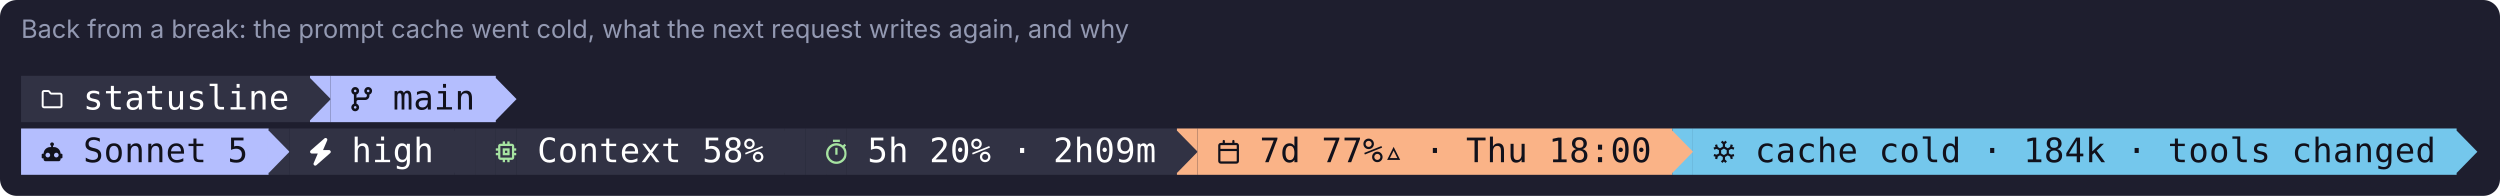
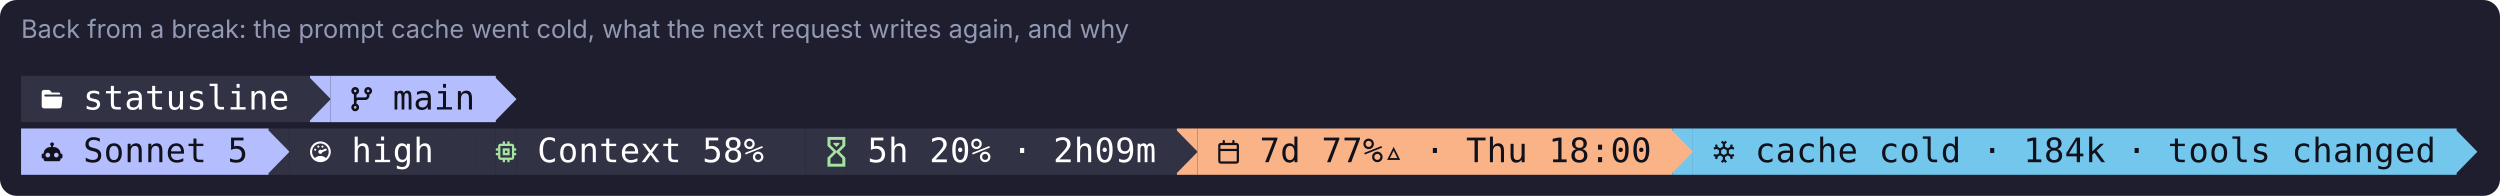
<svg xmlns="http://www.w3.org/2000/svg" width="1187" height="93" viewBox="0 0 1187 93" role="img" aria-label="Back from a break: the prompt cache went cold, what the next request writes again, and why">
  <rect width="1187" height="93" rx="8" fill="#1e1e2e" />
  <text x="10" y="18" font-family="-apple-system,Segoe UI,system-ui,sans-serif" font-size="12" fill="#9399b2">Back from a break: the prompt cache went cold, what the next request writes again, and why</text>
  <rect x="10.00" y="36" width="137.20" height="22" fill="rgb(49,50,68)" />
-   <path d="M0 994Q0 1048 38.0 1086.0Q76 1124 132 1126H376Q406 1126 434 1112Q462 1098 480 1072L548 982Q554 976 562 976H1068Q1124 976 1162.0 938.0Q1200 900 1200 844V206Q1200 152 1162.0 114.0Q1124 76 1068 74H132Q78 74 38 114Q0 152 0 206ZM132 1012Q124 1012 118 1008Q114 1002 114 994V206Q114 198 118 194Q124 188 132 188H1068Q1076 188 1082 194Q1088 200 1088 206V844Q1088 852 1083.0 857.0Q1078 862 1068 862H562Q532 862 504.0 876.0Q476 890 458 914L390 1006Q384 1012 376 1012Z" fill="rgb(255,255,255)" transform="translate(19.80 52.00) scale(0.00821 -0.00821)" />
+   <path d="M133 1134H400Q466 1134 507 1080L576 989Q582 981 591 981H991Q1022 981 1045 959Q1068 936 1067 905V867H210Q187 867 170.0 850.0Q153 833 153 810Q153 786 170.0 769.0Q187 752 210 752H1123Q1154 752 1177 730Q1200 707 1199 676Q1199 670 1199 667L1144 200Q1144 144 1105.0 105.0Q1066 66 1010 66H133Q78 66 39.0 105.0Q0 144 0 200V1000Q0 1056 39.0 1095.0Q78 1134 133 1134Z" fill="rgb(255,255,255)" transform="translate(19.80 52.00) scale(0.00821 -0.00821)" />
  <text x="44.30" y="52" text-anchor="middle" font-family="ui-monospace,SFMono-Regular,Menlo,Consolas,monospace" font-size="16" fill="rgb(255,255,255)">s</text>
  <text x="54.10" y="52" text-anchor="middle" font-family="ui-monospace,SFMono-Regular,Menlo,Consolas,monospace" font-size="16" fill="rgb(255,255,255)">t</text>
  <text x="63.90" y="52" text-anchor="middle" font-family="ui-monospace,SFMono-Regular,Menlo,Consolas,monospace" font-size="16" fill="rgb(255,255,255)">a</text>
  <text x="73.70" y="52" text-anchor="middle" font-family="ui-monospace,SFMono-Regular,Menlo,Consolas,monospace" font-size="16" fill="rgb(255,255,255)">t</text>
  <text x="83.50" y="52" text-anchor="middle" font-family="ui-monospace,SFMono-Regular,Menlo,Consolas,monospace" font-size="16" fill="rgb(255,255,255)">u</text>
  <text x="93.30" y="52" text-anchor="middle" font-family="ui-monospace,SFMono-Regular,Menlo,Consolas,monospace" font-size="16" fill="rgb(255,255,255)">s</text>
  <text x="103.10" y="52" text-anchor="middle" font-family="ui-monospace,SFMono-Regular,Menlo,Consolas,monospace" font-size="16" fill="rgb(255,255,255)">l</text>
  <text x="112.90" y="52" text-anchor="middle" font-family="ui-monospace,SFMono-Regular,Menlo,Consolas,monospace" font-size="16" fill="rgb(255,255,255)">i</text>
  <text x="122.70" y="52" text-anchor="middle" font-family="ui-monospace,SFMono-Regular,Menlo,Consolas,monospace" font-size="16" fill="rgb(255,255,255)">n</text>
  <text x="132.50" y="52" text-anchor="middle" font-family="ui-monospace,SFMono-Regular,Menlo,Consolas,monospace" font-size="16" fill="rgb(255,255,255)">e</text>
  <rect x="147.20" y="36" width="9.80" height="22" fill="rgb(180,190,254)" />
  <path d="M-72 1812H13L1200 602L13 -612H-72Z" fill="rgb(49,50,68)" transform="translate(147.20 52.00) scale(0.00821 -0.00821)" />
  <rect x="157.00" y="36" width="78.40" height="22" fill="rgb(180,190,254)" />
  <path d="M750 1076Q750 1168 816.0 1234.0Q882 1300 975.0 1300.0Q1068 1300 1134.0 1234.0Q1200 1168 1200 1076Q1200 1004 1158 944Q1116 886 1049 864V800Q1049 698 976 624Q903 550 800 550H400Q359 550 329 522Q299 492 300 450V338Q366 314 408.0 256.0Q450 198 450 126Q450 32 384.0 -34.0Q318 -100 225 -100Q132 -100 66 -34Q0 32 0 126Q0 198 42.0 256.0Q84 314 150 338V864Q84 888 42.0 946.0Q0 1004 0 1076Q0 1168 66.0 1234.0Q132 1300 225.0 1300.0Q318 1300 384.0 1234.0Q450 1168 450 1076Q450 1004 408.0 946.0Q366 888 300 864V680Q348 700 400 700H800Q841 700 871.0 730.0Q901 760 900 800V864Q834 888 792.0 946.0Q750 1004 750 1076ZM225 1000Q255 1000 277.0 1022.0Q299 1044 300 1076Q300 1106 278.0 1128.0Q256 1150 225.0 1150.0Q194 1150 172.0 1128.0Q150 1106 150.0 1075.0Q150 1044 172.0 1022.0Q194 1000 225 1000ZM975 1000Q1005 1000 1027.0 1022.0Q1049 1044 1049.0 1075.0Q1049 1106 1028 1128Q1006 1150 975.0 1150.0Q944 1150 922.0 1128.0Q900 1106 900.0 1075.0Q900 1044 922.0 1022.0Q944 1000 975 1000ZM225 50Q255 50 277 72Q299 94 300 126Q300 156 278.0 178.0Q256 200 225.0 200.0Q194 200 172.0 178.0Q150 156 150.0 125.0Q150 94 172.0 72.0Q194 50 225 50Z" fill="rgb(17,17,27)" transform="translate(166.80 52.00) scale(0.00821 -0.00821)" />
  <text x="191.30" y="52" text-anchor="middle" font-family="ui-monospace,SFMono-Regular,Menlo,Consolas,monospace" font-size="16" fill="rgb(17,17,27)">m</text>
  <text x="201.10" y="52" text-anchor="middle" font-family="ui-monospace,SFMono-Regular,Menlo,Consolas,monospace" font-size="16" fill="rgb(17,17,27)">a</text>
  <text x="210.90" y="52" text-anchor="middle" font-family="ui-monospace,SFMono-Regular,Menlo,Consolas,monospace" font-size="16" fill="rgb(17,17,27)">i</text>
  <text x="220.70" y="52" text-anchor="middle" font-family="ui-monospace,SFMono-Regular,Menlo,Consolas,monospace" font-size="16" fill="rgb(17,17,27)">n</text>
  <path d="M-72 1812H13L1200 602L13 -612H-72Z" fill="rgb(180,190,254)" transform="translate(235.40 52.00) scale(0.00821 -0.00821)" />
  <rect x="10.00" y="61" width="117.60" height="22" fill="rgb(180,190,254)" />
  <path d="M600 1144Q646 1144 678.0 1112.0Q710 1080 710 1037Q710 1006 694.0 980.5Q678 955 654 943V874H710Q812 874 900.0 821.5Q988 769 1039.0 682.0Q1090 595 1090 490H1144Q1166 490 1183.0 475.0Q1200 460 1200 437V274Q1200 251 1183.0 235.5Q1166 220 1144 220H1090V164Q1090 120 1058.0 88.0Q1026 56 980 56H220Q174 56 142.0 88.0Q110 120 110 164V220H56Q34 220 17.0 235.0Q0 250 0 274V437Q0 460 16.0 475.0Q32 490 56 490H110Q110 595 161.0 682.0Q212 769 300.0 821.5Q388 874 490 874H546V943Q522 956 506.0 981.0Q490 1006 490 1037Q490 1081 522.0 1112.5Q554 1144 600 1144ZM354 546Q298 546 259.0 505.5Q220 465 220.0 409.0Q220 353 259.0 313.5Q298 274 354.0 274.0Q410 274 450.0 313.5Q490 353 490.0 409.0Q490 465 450.0 505.5Q410 546 354 546ZM846 546Q790 546 750.0 505.5Q710 465 710.0 409.0Q710 353 749.0 313.5Q788 274 844.0 274.0Q900 274 940.0 313.5Q980 353 980.0 409.0Q980 465 941.0 505.5Q902 546 846 546Z" fill="rgb(17,17,27)" transform="translate(19.80 77.00) scale(0.00821 -0.00821)" />
  <text x="44.30" y="77" text-anchor="middle" font-family="ui-monospace,SFMono-Regular,Menlo,Consolas,monospace" font-size="16" fill="rgb(17,17,27)">S</text>
  <text x="54.10" y="77" text-anchor="middle" font-family="ui-monospace,SFMono-Regular,Menlo,Consolas,monospace" font-size="16" fill="rgb(17,17,27)">o</text>
  <text x="63.90" y="77" text-anchor="middle" font-family="ui-monospace,SFMono-Regular,Menlo,Consolas,monospace" font-size="16" fill="rgb(17,17,27)">n</text>
  <text x="73.70" y="77" text-anchor="middle" font-family="ui-monospace,SFMono-Regular,Menlo,Consolas,monospace" font-size="16" fill="rgb(17,17,27)">n</text>
  <text x="83.50" y="77" text-anchor="middle" font-family="ui-monospace,SFMono-Regular,Menlo,Consolas,monospace" font-size="16" fill="rgb(17,17,27)">e</text>
  <text x="93.30" y="77" text-anchor="middle" font-family="ui-monospace,SFMono-Regular,Menlo,Consolas,monospace" font-size="16" fill="rgb(17,17,27)">t</text>
  <text x="112.90" y="77" text-anchor="middle" font-family="ui-monospace,SFMono-Regular,Menlo,Consolas,monospace" font-size="16" fill="rgb(17,17,27)">5</text>
  <rect x="127.60" y="61" width="9.80" height="22" fill="rgb(49,50,68)" />
  <path d="M-72 1812H13L1200 602L13 -612H-72Z" fill="rgb(180,190,254)" transform="translate(127.60 77.00) scale(0.00821 -0.00821)" />
  <rect x="137.40" y="61" width="78.40" height="22" fill="rgb(49,50,68)" />
-   <path d="M993 1260 753 700H1101Q1131 700 1156.0 682.0Q1181 664 1193.0 635.0Q1205 606 1197 575Q1189 545 1167 525L367 -175Q339 -198 307 -200Q273 -202 243 -181Q215 -161 205 -126Q195 -92 209 -60L449 501H101Q71 501 45 518Q19 536 9 566Q-3 595 5.0 625.0Q13 655 35 676L835 1375Q861 1398 895.0 1400.0Q929 1402 959 1381Q987 1361 997 1327Q1007 1292 993 1260Z" fill="rgb(255,255,255)" transform="translate(147.20 77.00) scale(0.00821 -0.00821)" />
+   <path d="M600 1200Q482 1200 370.5 1155.0Q259 1110 174.5 1025.5Q90 941 45.0 829.5Q0 718 0.0 599.5Q0 481 45.0 370.0Q90 259 174.5 174.5Q259 90 370.5 45.0Q482 0 600.0 0.0Q718 0 829.5 45.0Q941 90 1025.0 174.5Q1109 259 1154.5 370.0Q1200 481 1200.0 599.5Q1200 718 1154.5 829.5Q1109 941 1025.0 1025.5Q941 1110 829.5 1155.0Q718 1200 600 1200ZM600 1082Q729 1082 840.5 1017.0Q952 952 1016.5 840.5Q1081 729 1081 600Q1081 493 1039.0 400.0Q997 307 918 240Q856 299 773.0 330.0Q690 361 600 361Q420 361 282 240Q203 307 161.0 400.0Q119 493 119 600Q119 729 183.5 840.5Q248 952 359.5 1017.0Q471 1082 600 1082ZM479 961Q454 961 437.0 944.0Q420 927 420.0 901.5Q420 876 437.0 858.0Q454 840 479.5 840.0Q505 840 523.0 858.0Q541 876 541.0 901.5Q541 927 522.5 944.0Q504 961 479 961ZM721 961Q696 961 677.5 944.0Q659 927 659.0 901.5Q659 876 677.0 858.0Q695 840 720.5 840.0Q746 840 763.0 858.0Q780 876 780.0 901.5Q780 927 763.0 944.0Q746 961 721 961ZM907 783Q899 783 885 780L673 693Q648 713 615.5 718.5Q583 724 555 710Q510 693 490.5 646.5Q471 600 489.0 555.0Q507 510 553.5 490.0Q600 470 645 490Q676 501 695.5 526.5Q715 552 721 583L930 668Q952 676 962.0 700.0Q972 724 963 746Q955 763 939.5 773.0Q924 783 907 783ZM298 780Q273 780 256.5 763.0Q240 746 240.0 721.0Q240 696 256.5 677.5Q273 659 298.5 659.0Q324 659 342.0 677.5Q360 696 360.0 721.0Q360 746 341.5 763.0Q323 780 298 780Z" fill="rgb(255,255,255)" transform="translate(147.20 77.00) scale(0.00821 -0.00821)" />
  <text x="171.70" y="77" text-anchor="middle" font-family="ui-monospace,SFMono-Regular,Menlo,Consolas,monospace" font-size="16" fill="rgb(255,255,255)">h</text>
  <text x="181.50" y="77" text-anchor="middle" font-family="ui-monospace,SFMono-Regular,Menlo,Consolas,monospace" font-size="16" fill="rgb(255,255,255)">i</text>
  <text x="191.30" y="77" text-anchor="middle" font-family="ui-monospace,SFMono-Regular,Menlo,Consolas,monospace" font-size="16" fill="rgb(255,255,255)">g</text>
  <text x="201.10" y="77" text-anchor="middle" font-family="ui-monospace,SFMono-Regular,Menlo,Consolas,monospace" font-size="16" fill="rgb(255,255,255)">h</text>
  <rect x="215.80" y="61" width="9.80" height="22" fill="rgb(49,50,68)" />
  <path d="M-72 1812H13L1200 602L13 -612H-72Z" fill="rgb(49,50,68)" transform="translate(215.80 77.00) scale(0.00821 -0.00821)" />
  <rect x="225.60" y="61" width="9.80" height="22" fill="rgb(49,50,68)" />
  <rect x="235.40" y="61" width="9.80" height="22" fill="rgb(49,50,68)" />
  <path d="M935 266H265V935H935ZM1200 666V800H1065V935Q1065 988 1026.0 1027.0Q987 1066 935 1066H800Q800 1065 800 1200H665V1066H534Q534 1065 534 1200H400V1066H265Q212 1066 173.5 1027.0Q135 988 135 935V800H0V666H135V534H0Q0 535 0 401H135V266Q135 213 174.0 174.0Q213 135 265 135H400V0H534V135H665V0H800V135H935Q988 135 1026.5 174.0Q1065 213 1065 266V401H1200V534H1065V666ZM665 534H534V666H665ZM800 800H400Q400 801 400 401H800Z" fill="rgb(166,227,161)" transform="translate(235.40 77.00) scale(0.00821 -0.00821)" />
  <rect x="245.20" y="61" width="127.40" height="22" fill="rgb(49,50,68)" />
  <text x="259.90" y="77" text-anchor="middle" font-family="ui-monospace,SFMono-Regular,Menlo,Consolas,monospace" font-size="16" fill="rgb(255,255,255)">C</text>
  <text x="269.70" y="77" text-anchor="middle" font-family="ui-monospace,SFMono-Regular,Menlo,Consolas,monospace" font-size="16" fill="rgb(255,255,255)">o</text>
  <text x="279.50" y="77" text-anchor="middle" font-family="ui-monospace,SFMono-Regular,Menlo,Consolas,monospace" font-size="16" fill="rgb(255,255,255)">n</text>
  <text x="289.30" y="77" text-anchor="middle" font-family="ui-monospace,SFMono-Regular,Menlo,Consolas,monospace" font-size="16" fill="rgb(255,255,255)">t</text>
  <text x="299.10" y="77" text-anchor="middle" font-family="ui-monospace,SFMono-Regular,Menlo,Consolas,monospace" font-size="16" fill="rgb(255,255,255)">e</text>
  <text x="308.90" y="77" text-anchor="middle" font-family="ui-monospace,SFMono-Regular,Menlo,Consolas,monospace" font-size="16" fill="rgb(255,255,255)">x</text>
  <text x="318.70" y="77" text-anchor="middle" font-family="ui-monospace,SFMono-Regular,Menlo,Consolas,monospace" font-size="16" fill="rgb(255,255,255)">t</text>
  <text x="338.30" y="77" text-anchor="middle" font-family="ui-monospace,SFMono-Regular,Menlo,Consolas,monospace" font-size="16" fill="rgb(255,255,255)">5</text>
  <text x="348.10" y="77" text-anchor="middle" font-family="ui-monospace,SFMono-Regular,Menlo,Consolas,monospace" font-size="16" fill="rgb(255,255,255)">8</text>
  <text x="357.90" y="77" text-anchor="middle" font-family="ui-monospace,SFMono-Regular,Menlo,Consolas,monospace" font-size="16" fill="rgb(255,255,255)">%</text>
  <rect x="372.60" y="61" width="9.80" height="22" fill="rgb(49,50,68)" />
  <path d="M-72 1812H13L1200 602L13 -612H-72Z" fill="rgb(49,50,68)" transform="translate(372.60 77.00) scale(0.00821 -0.00821)" />
  <rect x="382.40" y="61" width="9.80" height="22" fill="rgb(49,50,68)" />
  <rect x="392.20" y="61" width="9.80" height="22" fill="rgb(49,50,68)" />
-   <path d="M600 32Q472 32 365.5 96.0Q259 160 197.0 266.0Q135 372 135.0 499.0Q135 626 197.0 733.0Q259 840 365.5 903.0Q472 966 600.0 966.0Q728 966 834.0 903.0Q940 840 1002.5 733.0Q1065 626 1065.0 499.0Q1065 372 1002.5 266.0Q940 160 834.0 96.0Q728 32 600 32ZM1068 872 1163 970Q1116 1022 1068 1062L975 966Q897 1028 800.0 1064.0Q703 1100 600 1100Q438 1100 300.5 1019.0Q163 938 81.5 800.0Q0 662 0.0 500.0Q0 338 81.5 199.0Q163 60 300.0 -20.0Q437 -100 599.5 -100.0Q762 -100 901.0 -20.0Q1040 60 1120.0 197.0Q1200 334 1200 500Q1200 602 1165.0 698.0Q1130 794 1068 872ZM534 430H665V832H534ZM800 1300H400V1166H800Z" fill="rgb(166,227,161)" transform="translate(392.20 77.00) scale(0.00821 -0.00821)" />
+   <path d="M84 1459H1116V943L774 600Q772 600 1116 258V-259H84V258L426 600Q428 600 84 943ZM942 214 600 556 256 214V-89H942ZM600 645 942 988V1291H256V988ZM426 1117H774V1053L600 879L426 1053Z" fill="rgb(166,227,161)" transform="translate(392.20 77.00) scale(0.00821 -0.00821)" />
  <rect x="402.00" y="61" width="156.80" height="22" fill="rgb(49,50,68)" />
  <text x="416.70" y="77" text-anchor="middle" font-family="ui-monospace,SFMono-Regular,Menlo,Consolas,monospace" font-size="16" fill="rgb(255,255,255)">5</text>
  <text x="426.50" y="77" text-anchor="middle" font-family="ui-monospace,SFMono-Regular,Menlo,Consolas,monospace" font-size="16" fill="rgb(255,255,255)">h</text>
  <text x="446.10" y="77" text-anchor="middle" font-family="ui-monospace,SFMono-Regular,Menlo,Consolas,monospace" font-size="16" fill="rgb(255,255,255)">2</text>
  <text x="455.90" y="77" text-anchor="middle" font-family="ui-monospace,SFMono-Regular,Menlo,Consolas,monospace" font-size="16" fill="rgb(255,255,255)">0</text>
  <text x="465.70" y="77" text-anchor="middle" font-family="ui-monospace,SFMono-Regular,Menlo,Consolas,monospace" font-size="16" fill="rgb(255,255,255)">%</text>
  <text x="485.30" y="77" text-anchor="middle" font-family="ui-monospace,SFMono-Regular,Menlo,Consolas,monospace" font-size="16" fill="rgb(255,255,255)">·</text>
  <text x="504.90" y="77" text-anchor="middle" font-family="ui-monospace,SFMono-Regular,Menlo,Consolas,monospace" font-size="16" fill="rgb(255,255,255)">2</text>
  <text x="514.70" y="77" text-anchor="middle" font-family="ui-monospace,SFMono-Regular,Menlo,Consolas,monospace" font-size="16" fill="rgb(255,255,255)">h</text>
  <text x="524.50" y="77" text-anchor="middle" font-family="ui-monospace,SFMono-Regular,Menlo,Consolas,monospace" font-size="16" fill="rgb(255,255,255)">0</text>
  <text x="534.30" y="77" text-anchor="middle" font-family="ui-monospace,SFMono-Regular,Menlo,Consolas,monospace" font-size="16" fill="rgb(255,255,255)">9</text>
  <text x="544.10" y="77" text-anchor="middle" font-family="ui-monospace,SFMono-Regular,Menlo,Consolas,monospace" font-size="16" fill="rgb(255,255,255)">m</text>
  <rect x="558.80" y="61" width="9.80" height="22" fill="rgb(250,179,135)" />
  <path d="M-72 1812H13L1200 602L13 -612H-72Z" fill="rgb(49,50,68)" transform="translate(558.80 77.00) scale(0.00821 -0.00821)" />
  <rect x="568.60" y="61" width="225.40" height="22" fill="rgb(250,179,135)" />
  <path d="M387 1222V1115H815V1222Q815 1249 835 1267Q853 1286 879.0 1286.0Q905 1286 924.0 1267.0Q943 1248 943 1222V1115H1051Q1113 1115 1157.0 1071.0Q1201 1027 1201 965V64Q1201 1 1157 -42Q1113 -86 1051 -85H151Q89 -85 45 -42Q1 2 1 64V965Q1 1028 45 1071Q89 1115 151 1115H259V1222Q259 1249 277 1267Q297 1286 323.0 1286.0Q349 1286 368.0 1267.0Q387 1248 387 1222ZM129 643V64Q129 55 135.0 49.0Q141 43 151 43H1051Q1059 43 1067 49Q1071 55 1071 64V643ZM1051 986H151Q143 986 135 980Q129 974 129 965V771H1071V965Q1071 974 1067 980Q1059 986 1051 986Z" fill="rgb(17,17,27)" transform="translate(578.40 77.00) scale(0.00821 -0.00821)" />
  <text x="602.90" y="77" text-anchor="middle" font-family="ui-monospace,SFMono-Regular,Menlo,Consolas,monospace" font-size="16" fill="rgb(17,17,27)">7</text>
  <text x="612.70" y="77" text-anchor="middle" font-family="ui-monospace,SFMono-Regular,Menlo,Consolas,monospace" font-size="16" fill="rgb(17,17,27)">d</text>
  <text x="632.30" y="77" text-anchor="middle" font-family="ui-monospace,SFMono-Regular,Menlo,Consolas,monospace" font-size="16" fill="rgb(17,17,27)">7</text>
  <text x="642.10" y="77" text-anchor="middle" font-family="ui-monospace,SFMono-Regular,Menlo,Consolas,monospace" font-size="16" fill="rgb(17,17,27)">7</text>
  <text x="651.90" y="77" text-anchor="middle" font-family="ui-monospace,SFMono-Regular,Menlo,Consolas,monospace" font-size="16" fill="rgb(17,17,27)">%</text>
  <text x="661.70" y="77" text-anchor="middle" font-family="ui-monospace,SFMono-Regular,Menlo,Consolas,monospace" font-size="16" fill="rgb(17,17,27)">▵</text>
  <text x="681.30" y="77" text-anchor="middle" font-family="ui-monospace,SFMono-Regular,Menlo,Consolas,monospace" font-size="16" fill="rgb(17,17,27)">·</text>
  <text x="700.90" y="77" text-anchor="middle" font-family="ui-monospace,SFMono-Regular,Menlo,Consolas,monospace" font-size="16" fill="rgb(17,17,27)">T</text>
  <text x="710.70" y="77" text-anchor="middle" font-family="ui-monospace,SFMono-Regular,Menlo,Consolas,monospace" font-size="16" fill="rgb(17,17,27)">h</text>
  <text x="720.50" y="77" text-anchor="middle" font-family="ui-monospace,SFMono-Regular,Menlo,Consolas,monospace" font-size="16" fill="rgb(17,17,27)">u</text>
  <text x="740.10" y="77" text-anchor="middle" font-family="ui-monospace,SFMono-Regular,Menlo,Consolas,monospace" font-size="16" fill="rgb(17,17,27)">1</text>
  <text x="749.90" y="77" text-anchor="middle" font-family="ui-monospace,SFMono-Regular,Menlo,Consolas,monospace" font-size="16" fill="rgb(17,17,27)">8</text>
  <text x="759.70" y="77" text-anchor="middle" font-family="ui-monospace,SFMono-Regular,Menlo,Consolas,monospace" font-size="16" fill="rgb(17,17,27)">:</text>
  <text x="769.50" y="77" text-anchor="middle" font-family="ui-monospace,SFMono-Regular,Menlo,Consolas,monospace" font-size="16" fill="rgb(17,17,27)">0</text>
  <text x="779.30" y="77" text-anchor="middle" font-family="ui-monospace,SFMono-Regular,Menlo,Consolas,monospace" font-size="16" fill="rgb(17,17,27)">0</text>
  <rect x="794.00" y="61" width="9.80" height="22" fill="rgb(116,199,236)" />
  <path d="M-72 1812H13L1200 602L13 -612H-72Z" fill="rgb(250,179,135)" transform="translate(794.00 77.00) scale(0.00821 -0.00821)" />
  <rect x="803.80" y="61" width="362.60" height="22" fill="rgb(116,199,236)" />
  <path d="M1166 472 1016 434 886 506V694L1016 766L1166 726L1200 850L1085 880L1115 996L988 1030L949 878L822 806L662 898V1044L774 1152L683 1244L598 1162L514 1244L423 1152L535 1044V898L372 806L245 878L206 1030L82 996L112 880L0 850L34 726L181 766L311 694V506L181 434L34 472L0 348L112 318L82 204L209 170L248 322L375 394L535 300V156L423 46L514 -44L598 38L683 -44L774 46L662 156V300L825 394L952 322L994 174L1115 204L1085 318L1197 348ZM438 694 598 786 759 694V506L598 412L438 506Z" fill="rgb(17,17,27)" transform="translate(813.60 77.00) scale(0.00821 -0.00821)" />
  <text x="838.10" y="77" text-anchor="middle" font-family="ui-monospace,SFMono-Regular,Menlo,Consolas,monospace" font-size="16" fill="rgb(17,17,27)">c</text>
  <text x="847.90" y="77" text-anchor="middle" font-family="ui-monospace,SFMono-Regular,Menlo,Consolas,monospace" font-size="16" fill="rgb(17,17,27)">a</text>
  <text x="857.70" y="77" text-anchor="middle" font-family="ui-monospace,SFMono-Regular,Menlo,Consolas,monospace" font-size="16" fill="rgb(17,17,27)">c</text>
  <text x="867.50" y="77" text-anchor="middle" font-family="ui-monospace,SFMono-Regular,Menlo,Consolas,monospace" font-size="16" fill="rgb(17,17,27)">h</text>
  <text x="877.30" y="77" text-anchor="middle" font-family="ui-monospace,SFMono-Regular,Menlo,Consolas,monospace" font-size="16" fill="rgb(17,17,27)">e</text>
  <text x="896.90" y="77" text-anchor="middle" font-family="ui-monospace,SFMono-Regular,Menlo,Consolas,monospace" font-size="16" fill="rgb(17,17,27)">c</text>
  <text x="906.70" y="77" text-anchor="middle" font-family="ui-monospace,SFMono-Regular,Menlo,Consolas,monospace" font-size="16" fill="rgb(17,17,27)">o</text>
  <text x="916.50" y="77" text-anchor="middle" font-family="ui-monospace,SFMono-Regular,Menlo,Consolas,monospace" font-size="16" fill="rgb(17,17,27)">l</text>
  <text x="926.30" y="77" text-anchor="middle" font-family="ui-monospace,SFMono-Regular,Menlo,Consolas,monospace" font-size="16" fill="rgb(17,17,27)">d</text>
  <text x="945.90" y="77" text-anchor="middle" font-family="ui-monospace,SFMono-Regular,Menlo,Consolas,monospace" font-size="16" fill="rgb(17,17,27)">·</text>
  <text x="965.50" y="77" text-anchor="middle" font-family="ui-monospace,SFMono-Regular,Menlo,Consolas,monospace" font-size="16" fill="rgb(17,17,27)">1</text>
  <text x="975.30" y="77" text-anchor="middle" font-family="ui-monospace,SFMono-Regular,Menlo,Consolas,monospace" font-size="16" fill="rgb(17,17,27)">8</text>
  <text x="985.10" y="77" text-anchor="middle" font-family="ui-monospace,SFMono-Regular,Menlo,Consolas,monospace" font-size="16" fill="rgb(17,17,27)">4</text>
  <text x="994.90" y="77" text-anchor="middle" font-family="ui-monospace,SFMono-Regular,Menlo,Consolas,monospace" font-size="16" fill="rgb(17,17,27)">k</text>
  <text x="1014.50" y="77" text-anchor="middle" font-family="ui-monospace,SFMono-Regular,Menlo,Consolas,monospace" font-size="16" fill="rgb(17,17,27)">·</text>
  <text x="1034.10" y="77" text-anchor="middle" font-family="ui-monospace,SFMono-Regular,Menlo,Consolas,monospace" font-size="16" fill="rgb(17,17,27)">t</text>
  <text x="1043.90" y="77" text-anchor="middle" font-family="ui-monospace,SFMono-Regular,Menlo,Consolas,monospace" font-size="16" fill="rgb(17,17,27)">o</text>
  <text x="1053.70" y="77" text-anchor="middle" font-family="ui-monospace,SFMono-Regular,Menlo,Consolas,monospace" font-size="16" fill="rgb(17,17,27)">o</text>
  <text x="1063.50" y="77" text-anchor="middle" font-family="ui-monospace,SFMono-Regular,Menlo,Consolas,monospace" font-size="16" fill="rgb(17,17,27)">l</text>
  <text x="1073.30" y="77" text-anchor="middle" font-family="ui-monospace,SFMono-Regular,Menlo,Consolas,monospace" font-size="16" fill="rgb(17,17,27)">s</text>
  <text x="1092.90" y="77" text-anchor="middle" font-family="ui-monospace,SFMono-Regular,Menlo,Consolas,monospace" font-size="16" fill="rgb(17,17,27)">c</text>
  <text x="1102.70" y="77" text-anchor="middle" font-family="ui-monospace,SFMono-Regular,Menlo,Consolas,monospace" font-size="16" fill="rgb(17,17,27)">h</text>
  <text x="1112.50" y="77" text-anchor="middle" font-family="ui-monospace,SFMono-Regular,Menlo,Consolas,monospace" font-size="16" fill="rgb(17,17,27)">a</text>
  <text x="1122.30" y="77" text-anchor="middle" font-family="ui-monospace,SFMono-Regular,Menlo,Consolas,monospace" font-size="16" fill="rgb(17,17,27)">n</text>
  <text x="1132.10" y="77" text-anchor="middle" font-family="ui-monospace,SFMono-Regular,Menlo,Consolas,monospace" font-size="16" fill="rgb(17,17,27)">g</text>
  <text x="1141.90" y="77" text-anchor="middle" font-family="ui-monospace,SFMono-Regular,Menlo,Consolas,monospace" font-size="16" fill="rgb(17,17,27)">e</text>
  <text x="1151.70" y="77" text-anchor="middle" font-family="ui-monospace,SFMono-Regular,Menlo,Consolas,monospace" font-size="16" fill="rgb(17,17,27)">d</text>
  <path d="M-72 1812H13L1200 602L13 -612H-72Z" fill="rgb(116,199,236)" transform="translate(1166.40 77.00) scale(0.00821 -0.00821)" />
</svg>
